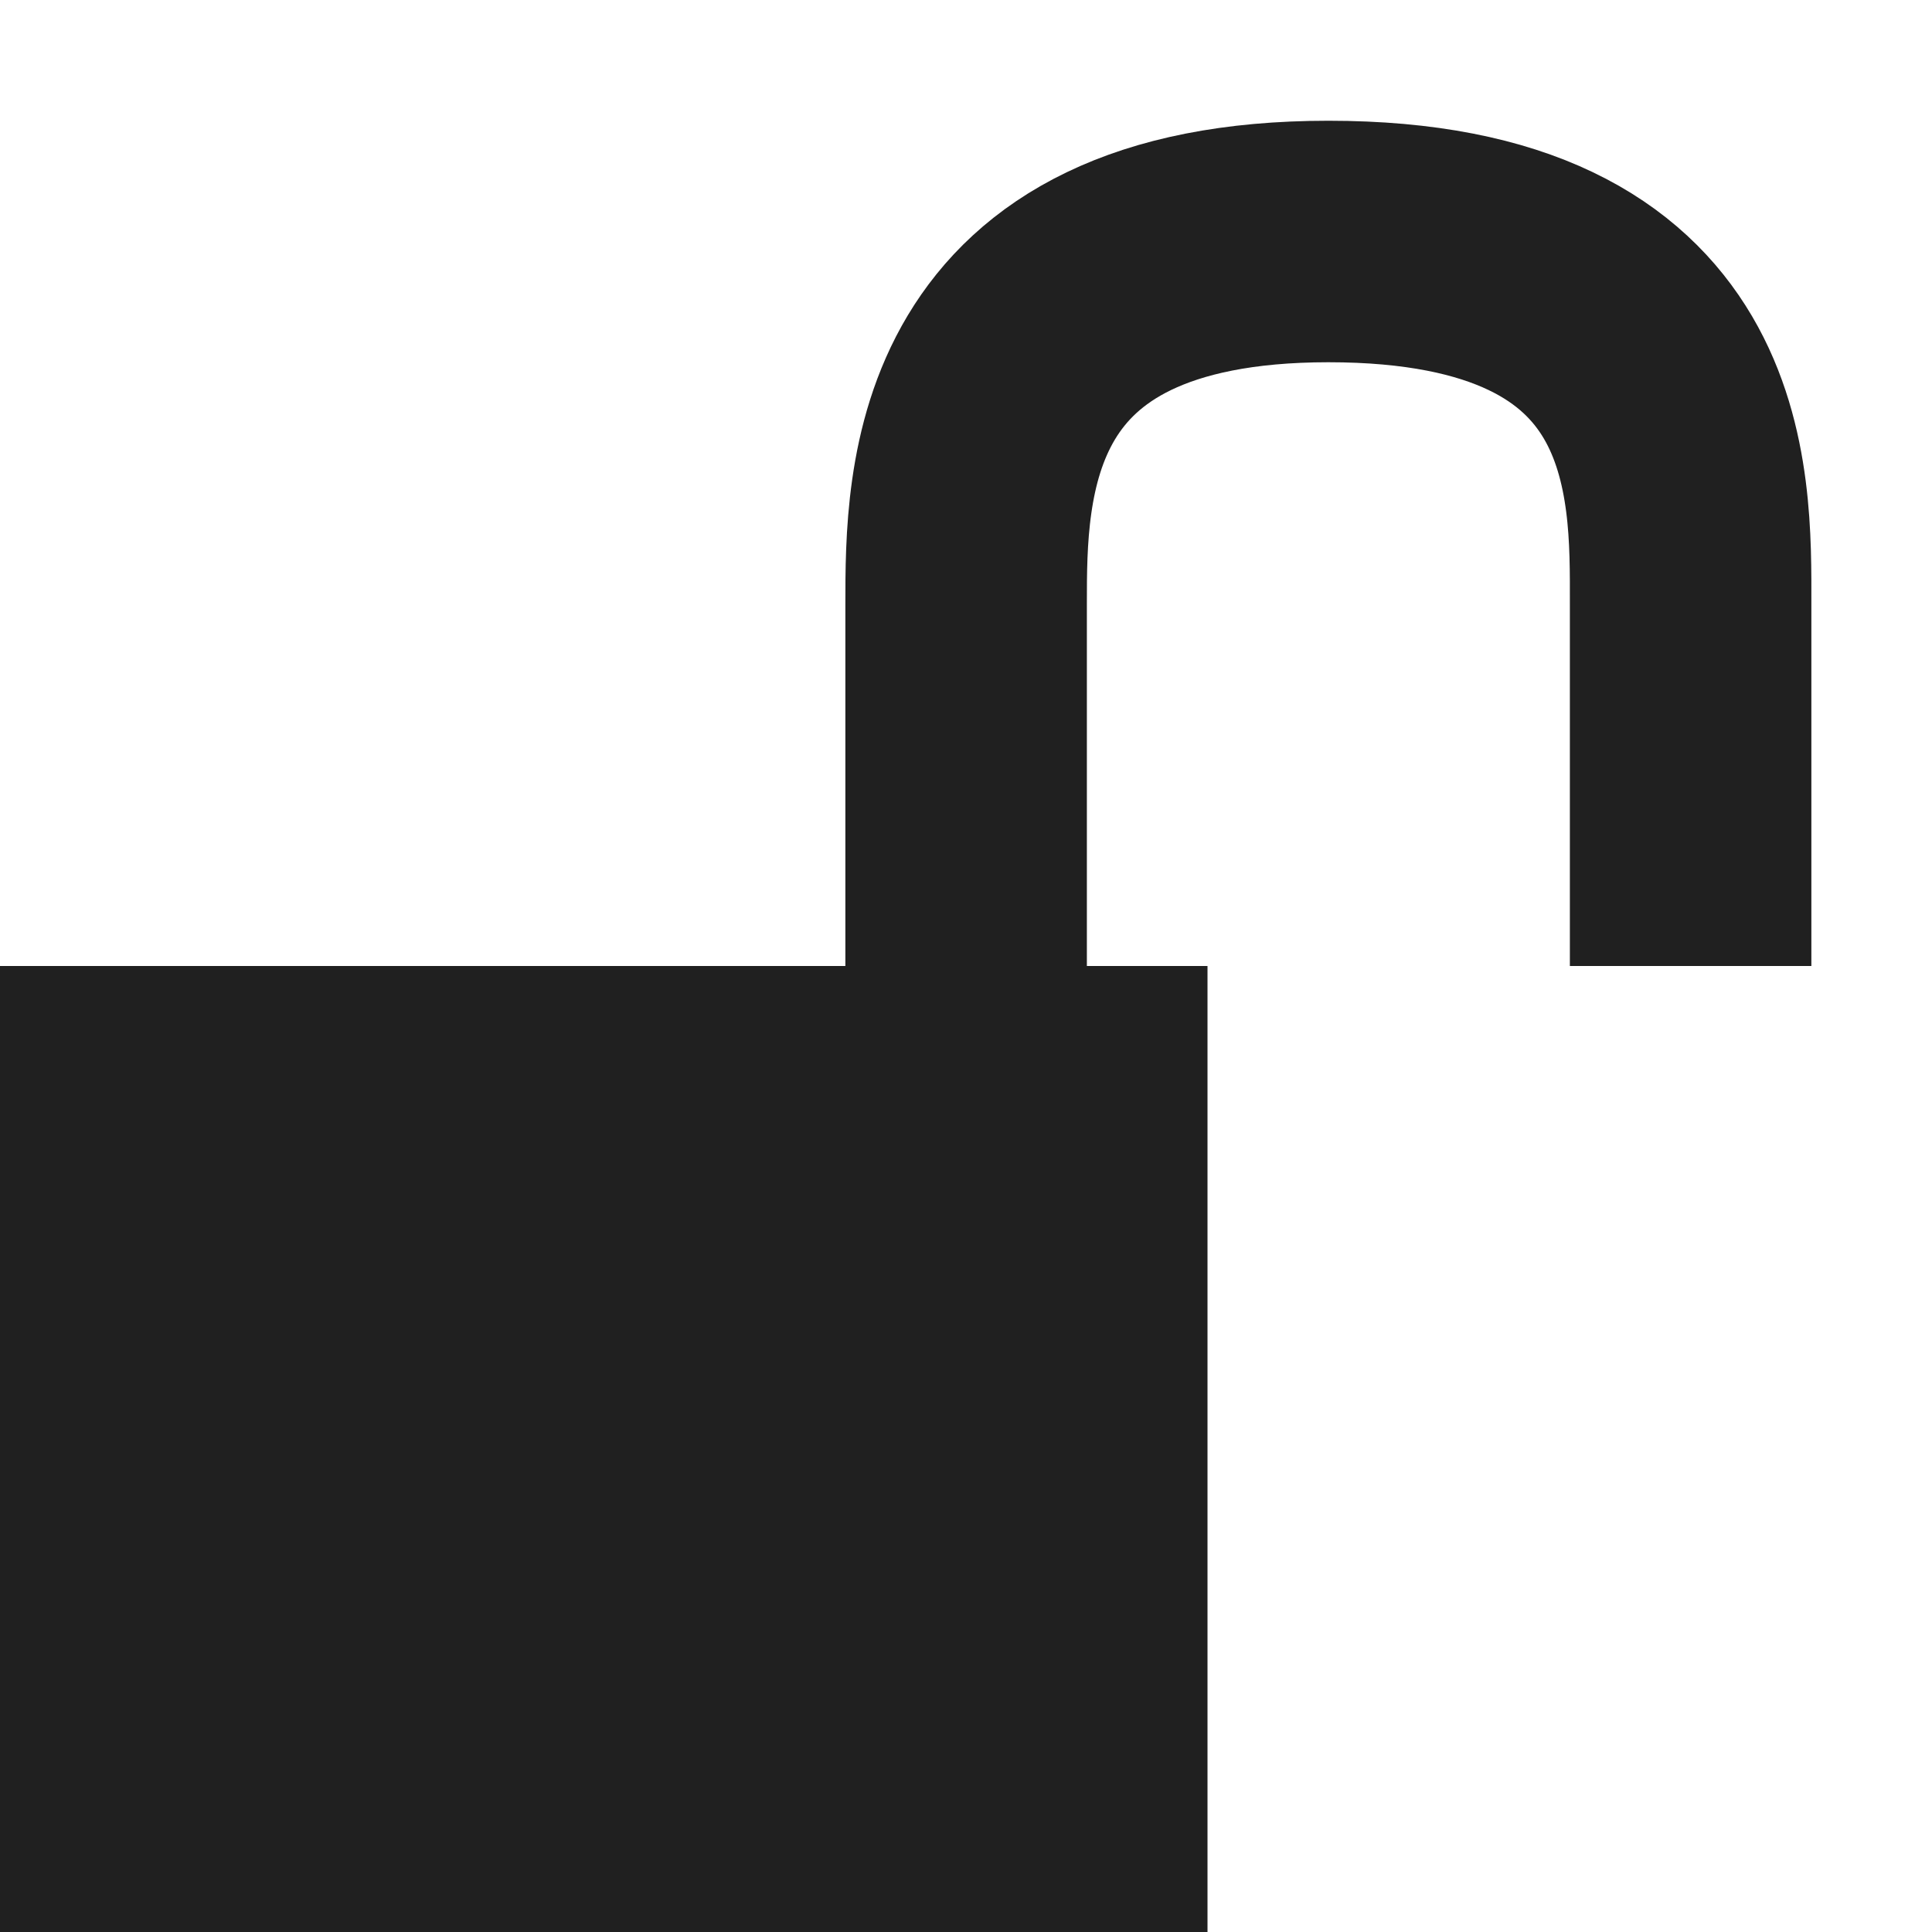
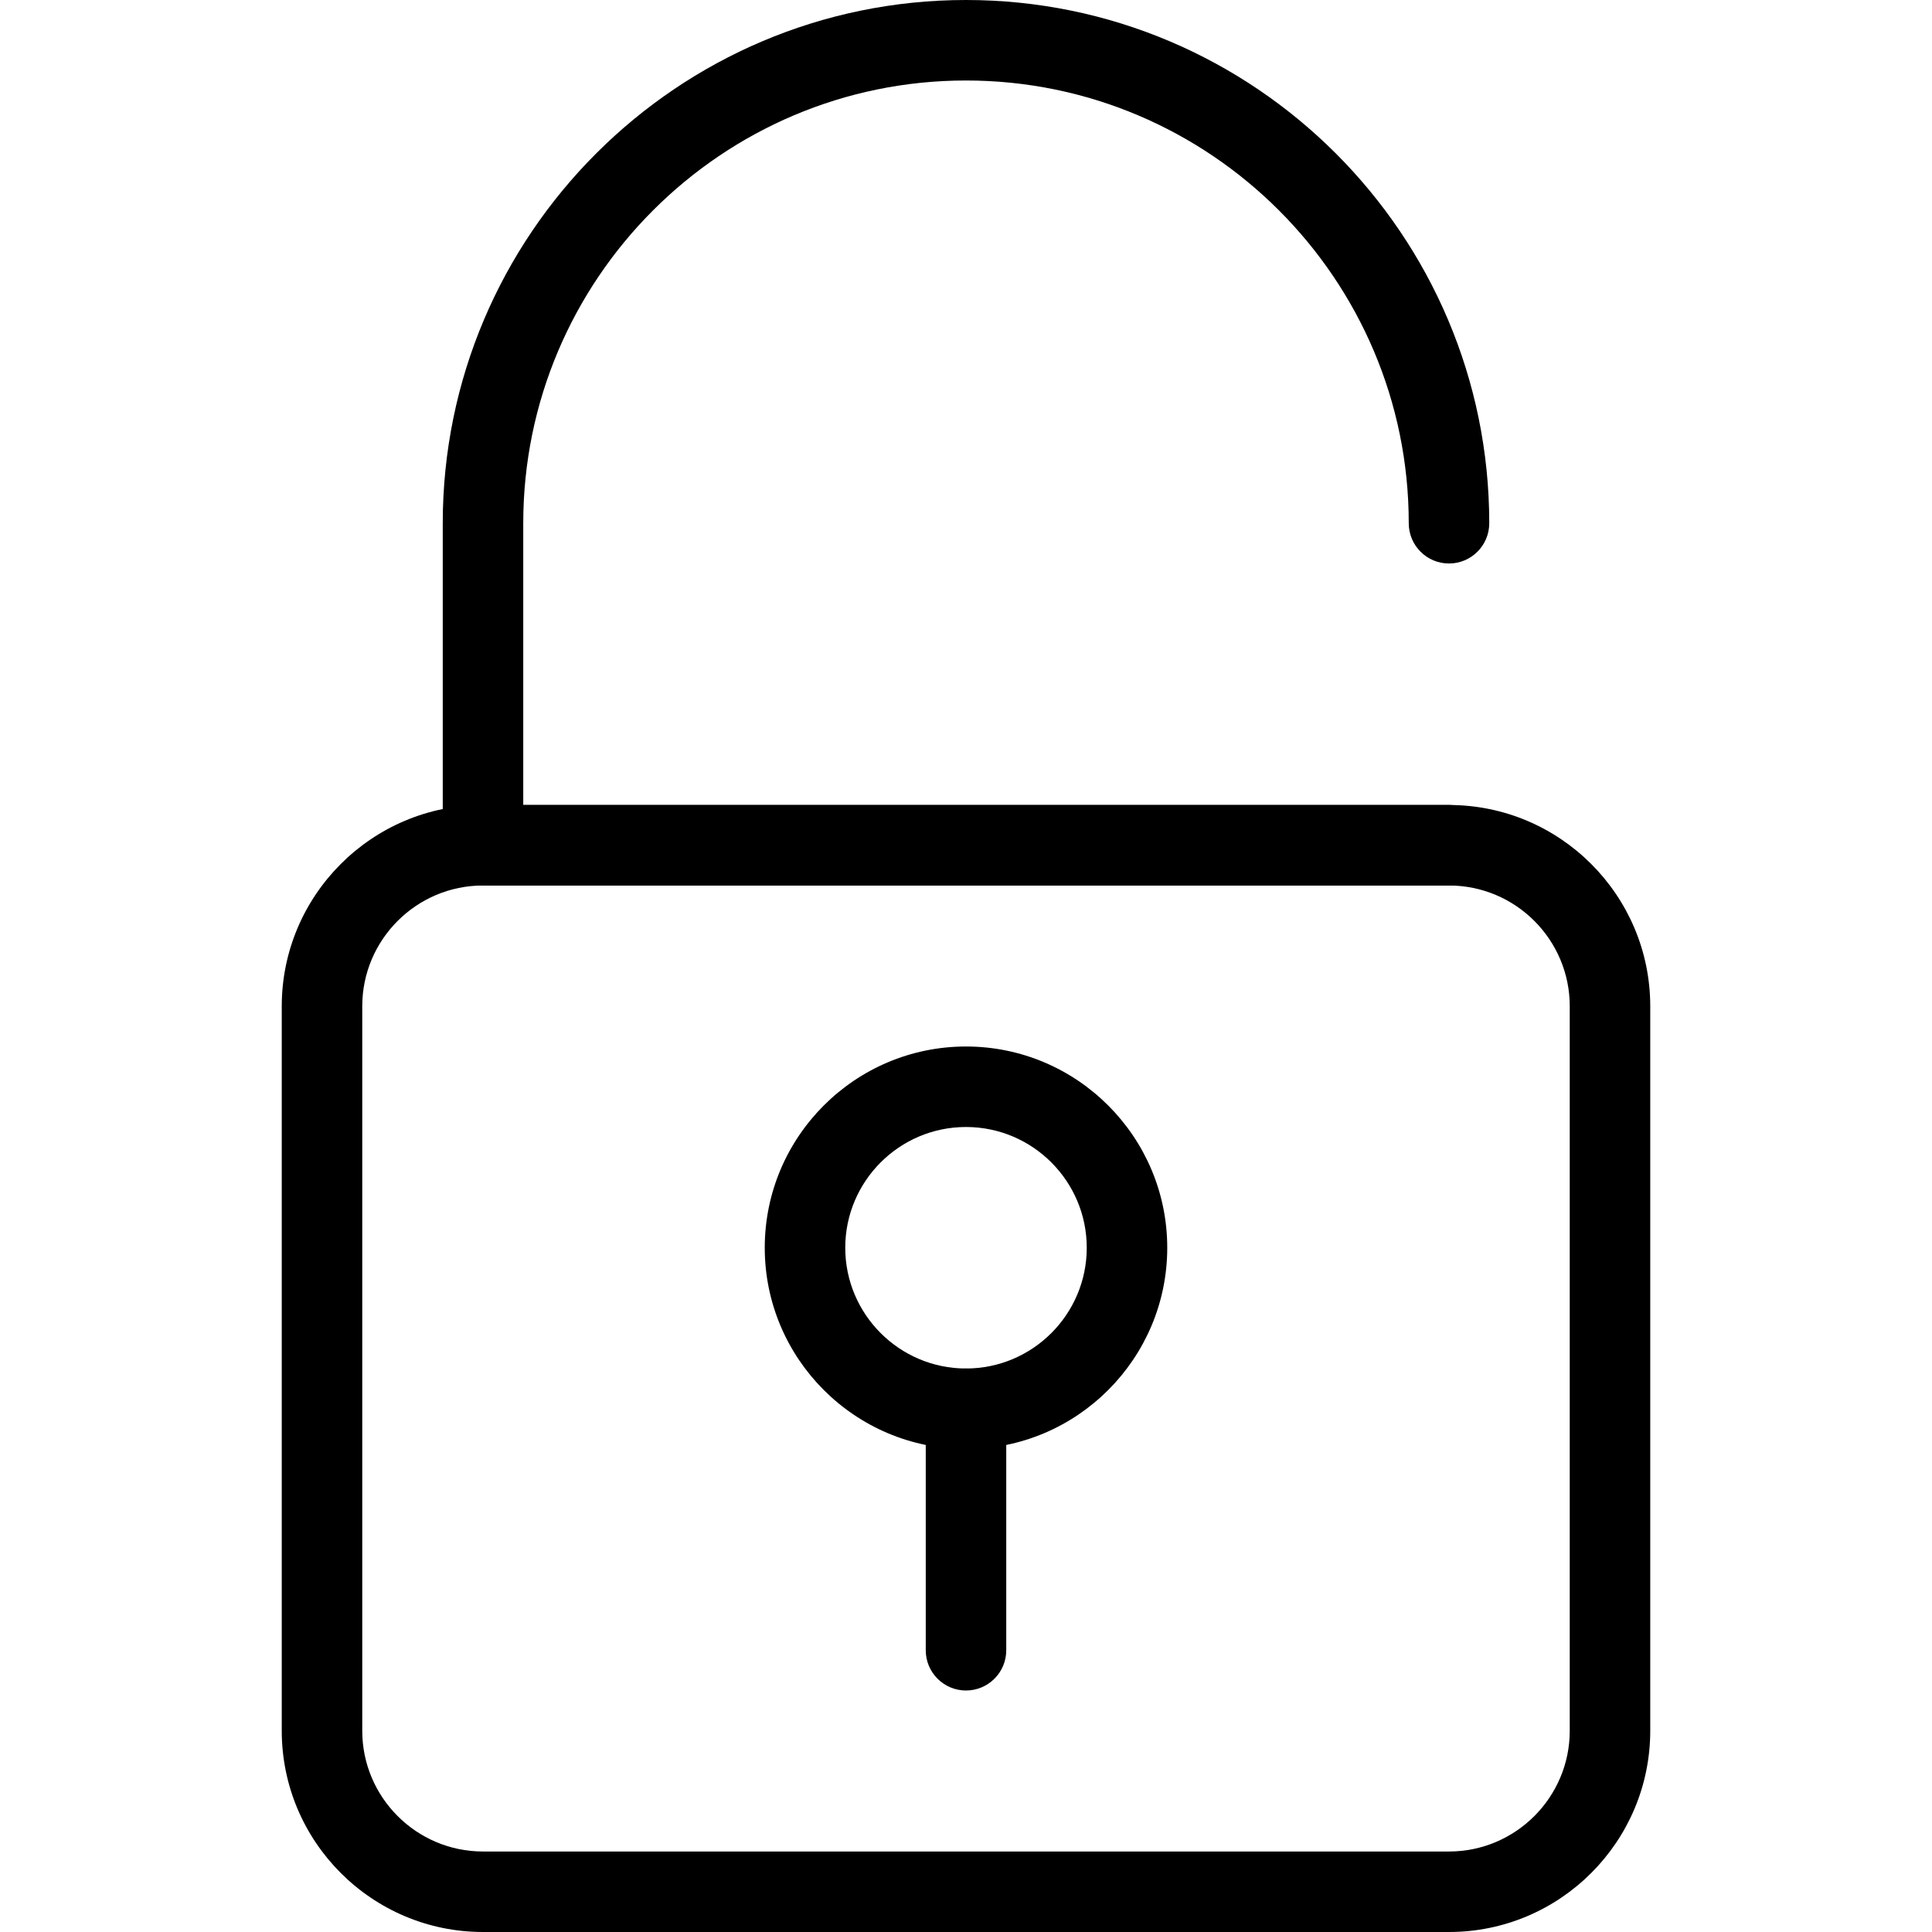
- <svg xmlns="http://www.w3.org/2000/svg" width="16" height="16" viewBox="0 0 16 16" id="svg2" version="1.1">
-   <defs id="defs4" />
-   <g id="layer1" transform="translate(0,-1036.362)">
-     <rect style="fill:#202020;stroke:#202020;stroke-width:2;stroke-miterlimit:4;stroke-dasharray:none;stroke-dashoffset:0;stroke-opacity:1;fill-opacity:1" id="rect4140" width="8" height="6" x="1" y="1045.362" />
-     <path style="fill:none;fill-rule:evenodd;stroke:#202020;stroke-width:2;stroke-linecap:butt;stroke-linejoin:miter;stroke-miterlimit:4;stroke-dasharray:none;stroke-opacity:1" d="m 8.001,1044.362 0,-3 c 0,-1 -5e-7,-3 3,-3 3.057,0 3,2 3,3 l 0,3" id="path4142" />
+ <svg xmlns="http://www.w3.org/2000/svg" version="1.1" id="Capa_1" x="0px" y="0px" viewBox="0 0 512 512" style="enable-background:new 0 0 512 512;" xml:space="preserve">
+   <g>
+     <g>
+       <path d="M384,213.333H128c-29.419,0-53.333,23.936-53.333,53.333v192C74.667,488.064,98.581,512,128,512h256    c29.419,0,53.333-23.936,53.333-53.333v-192C437.333,237.269,413.419,213.333,384,213.333z M416,458.667c0,17.643-14.357,32-32,32    H128c-17.643,0-32-14.357-32-32v-192c0-17.643,14.357-32,32-32h256c17.643,0,32,14.357,32,32V458.667z" />
+     </g>
  </g>
+   <g>
+     <g>
+       <path d="M384,213.333H138.667v-74.667c0-64.704,52.651-117.333,117.333-117.333s117.333,52.629,117.333,117.333    c0,5.888,4.779,10.667,10.667,10.667c5.888,0,10.667-4.779,10.667-10.667C394.667,62.208,332.459,0,256,0    S117.333,62.208,117.333,138.667V224c0,5.888,4.779,10.667,10.667,10.667h256c5.888,0,10.667-4.779,10.667-10.667    S389.888,213.333,384,213.333z" />
+     </g>
+   </g>
+   <g>
+     <g>
+       <path d="M256,362.667c-5.888,0-10.667,4.779-10.667,10.667v64c0,5.888,4.779,10.667,10.667,10.667s10.667-4.779,10.667-10.667v-64    C266.667,367.445,261.888,362.667,256,362.667z" />
+     </g>
+   </g>
+   <g>
+     <g>
+       <path d="M256,277.333c-29.419,0-53.333,23.936-53.333,53.333S226.581,384,256,384c29.419,0,53.333-23.936,53.333-53.333    S285.419,277.333,256,277.333z M256,362.667c-17.643,0-32-14.357-32-32c0-17.643,14.357-32,32-32c17.643,0,32,14.357,32,32    C288,348.309,273.643,362.667,256,362.667z" />
+     </g>
+   </g>
+   <g>
+ </g>
+   <g>
+ </g>
+   <g>
+ </g>
+   <g>
+ </g>
+   <g>
+ </g>
+   <g>
+ </g>
+   <g>
+ </g>
+   <g>
+ </g>
+   <g>
+ </g>
+   <g>
+ </g>
+   <g>
+ </g>
+   <g>
+ </g>
+   <g>
+ </g>
+   <g>
+ </g>
+   <g>
+ </g>
</svg>
